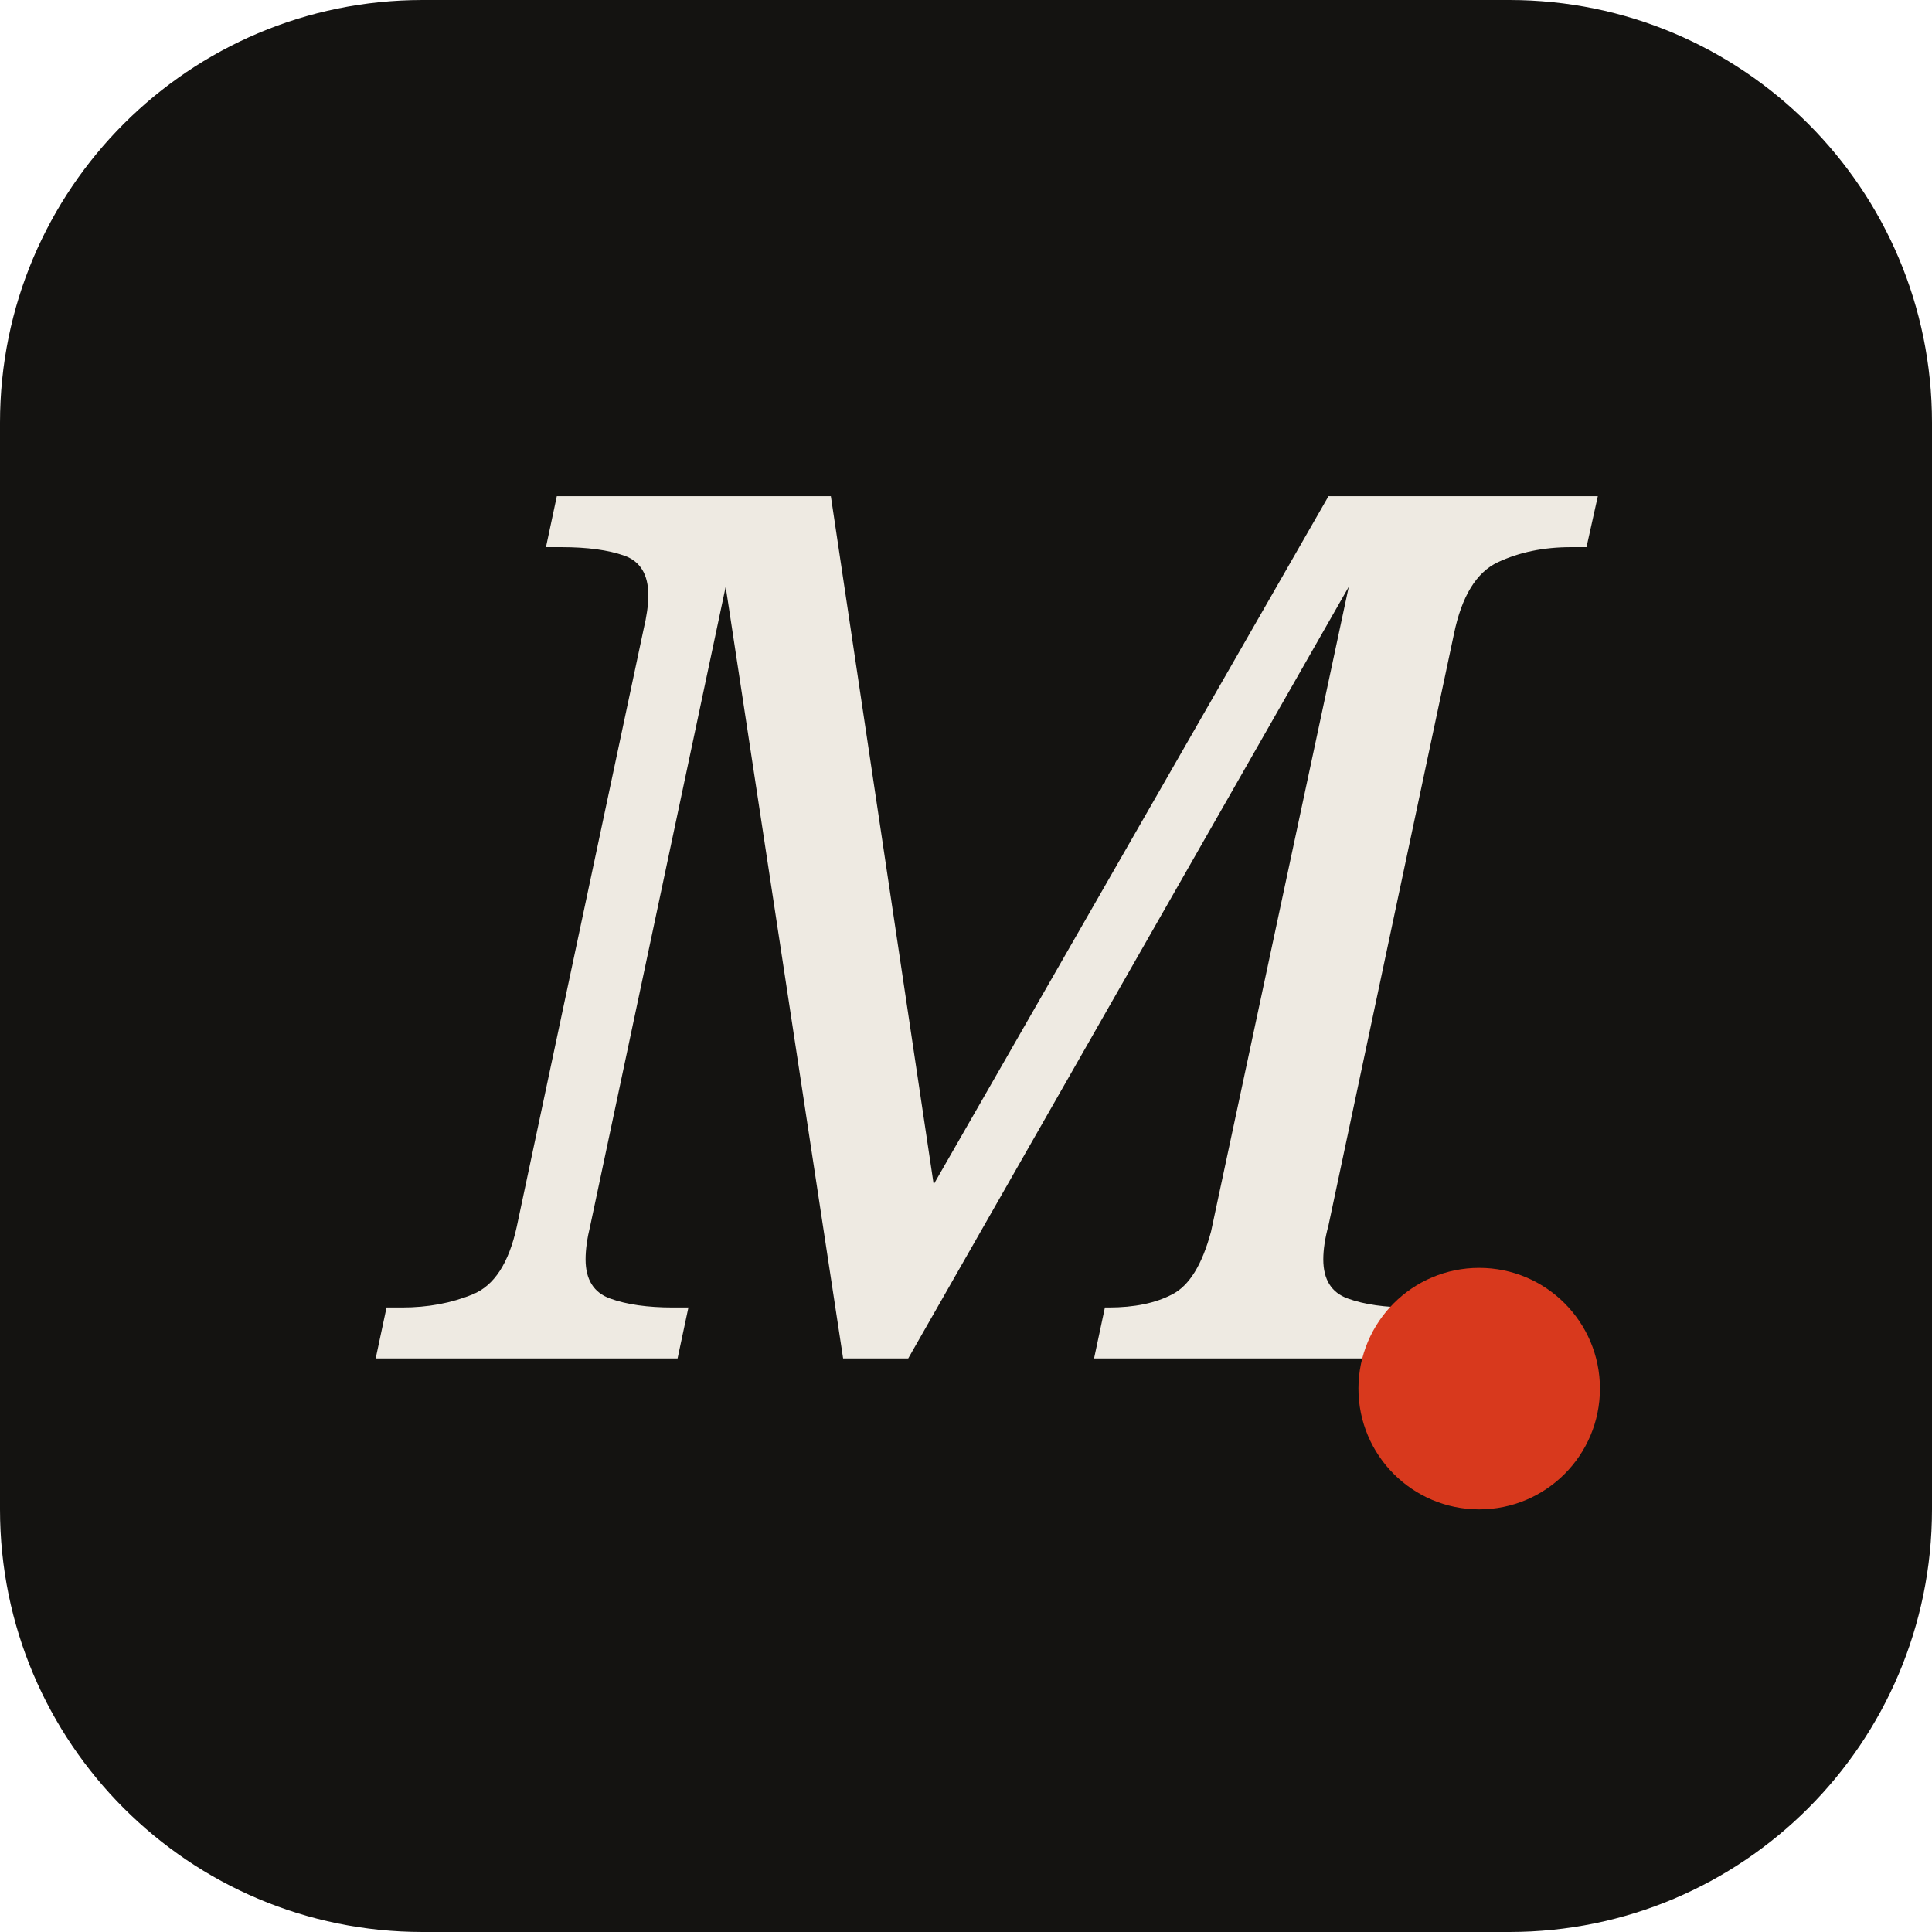
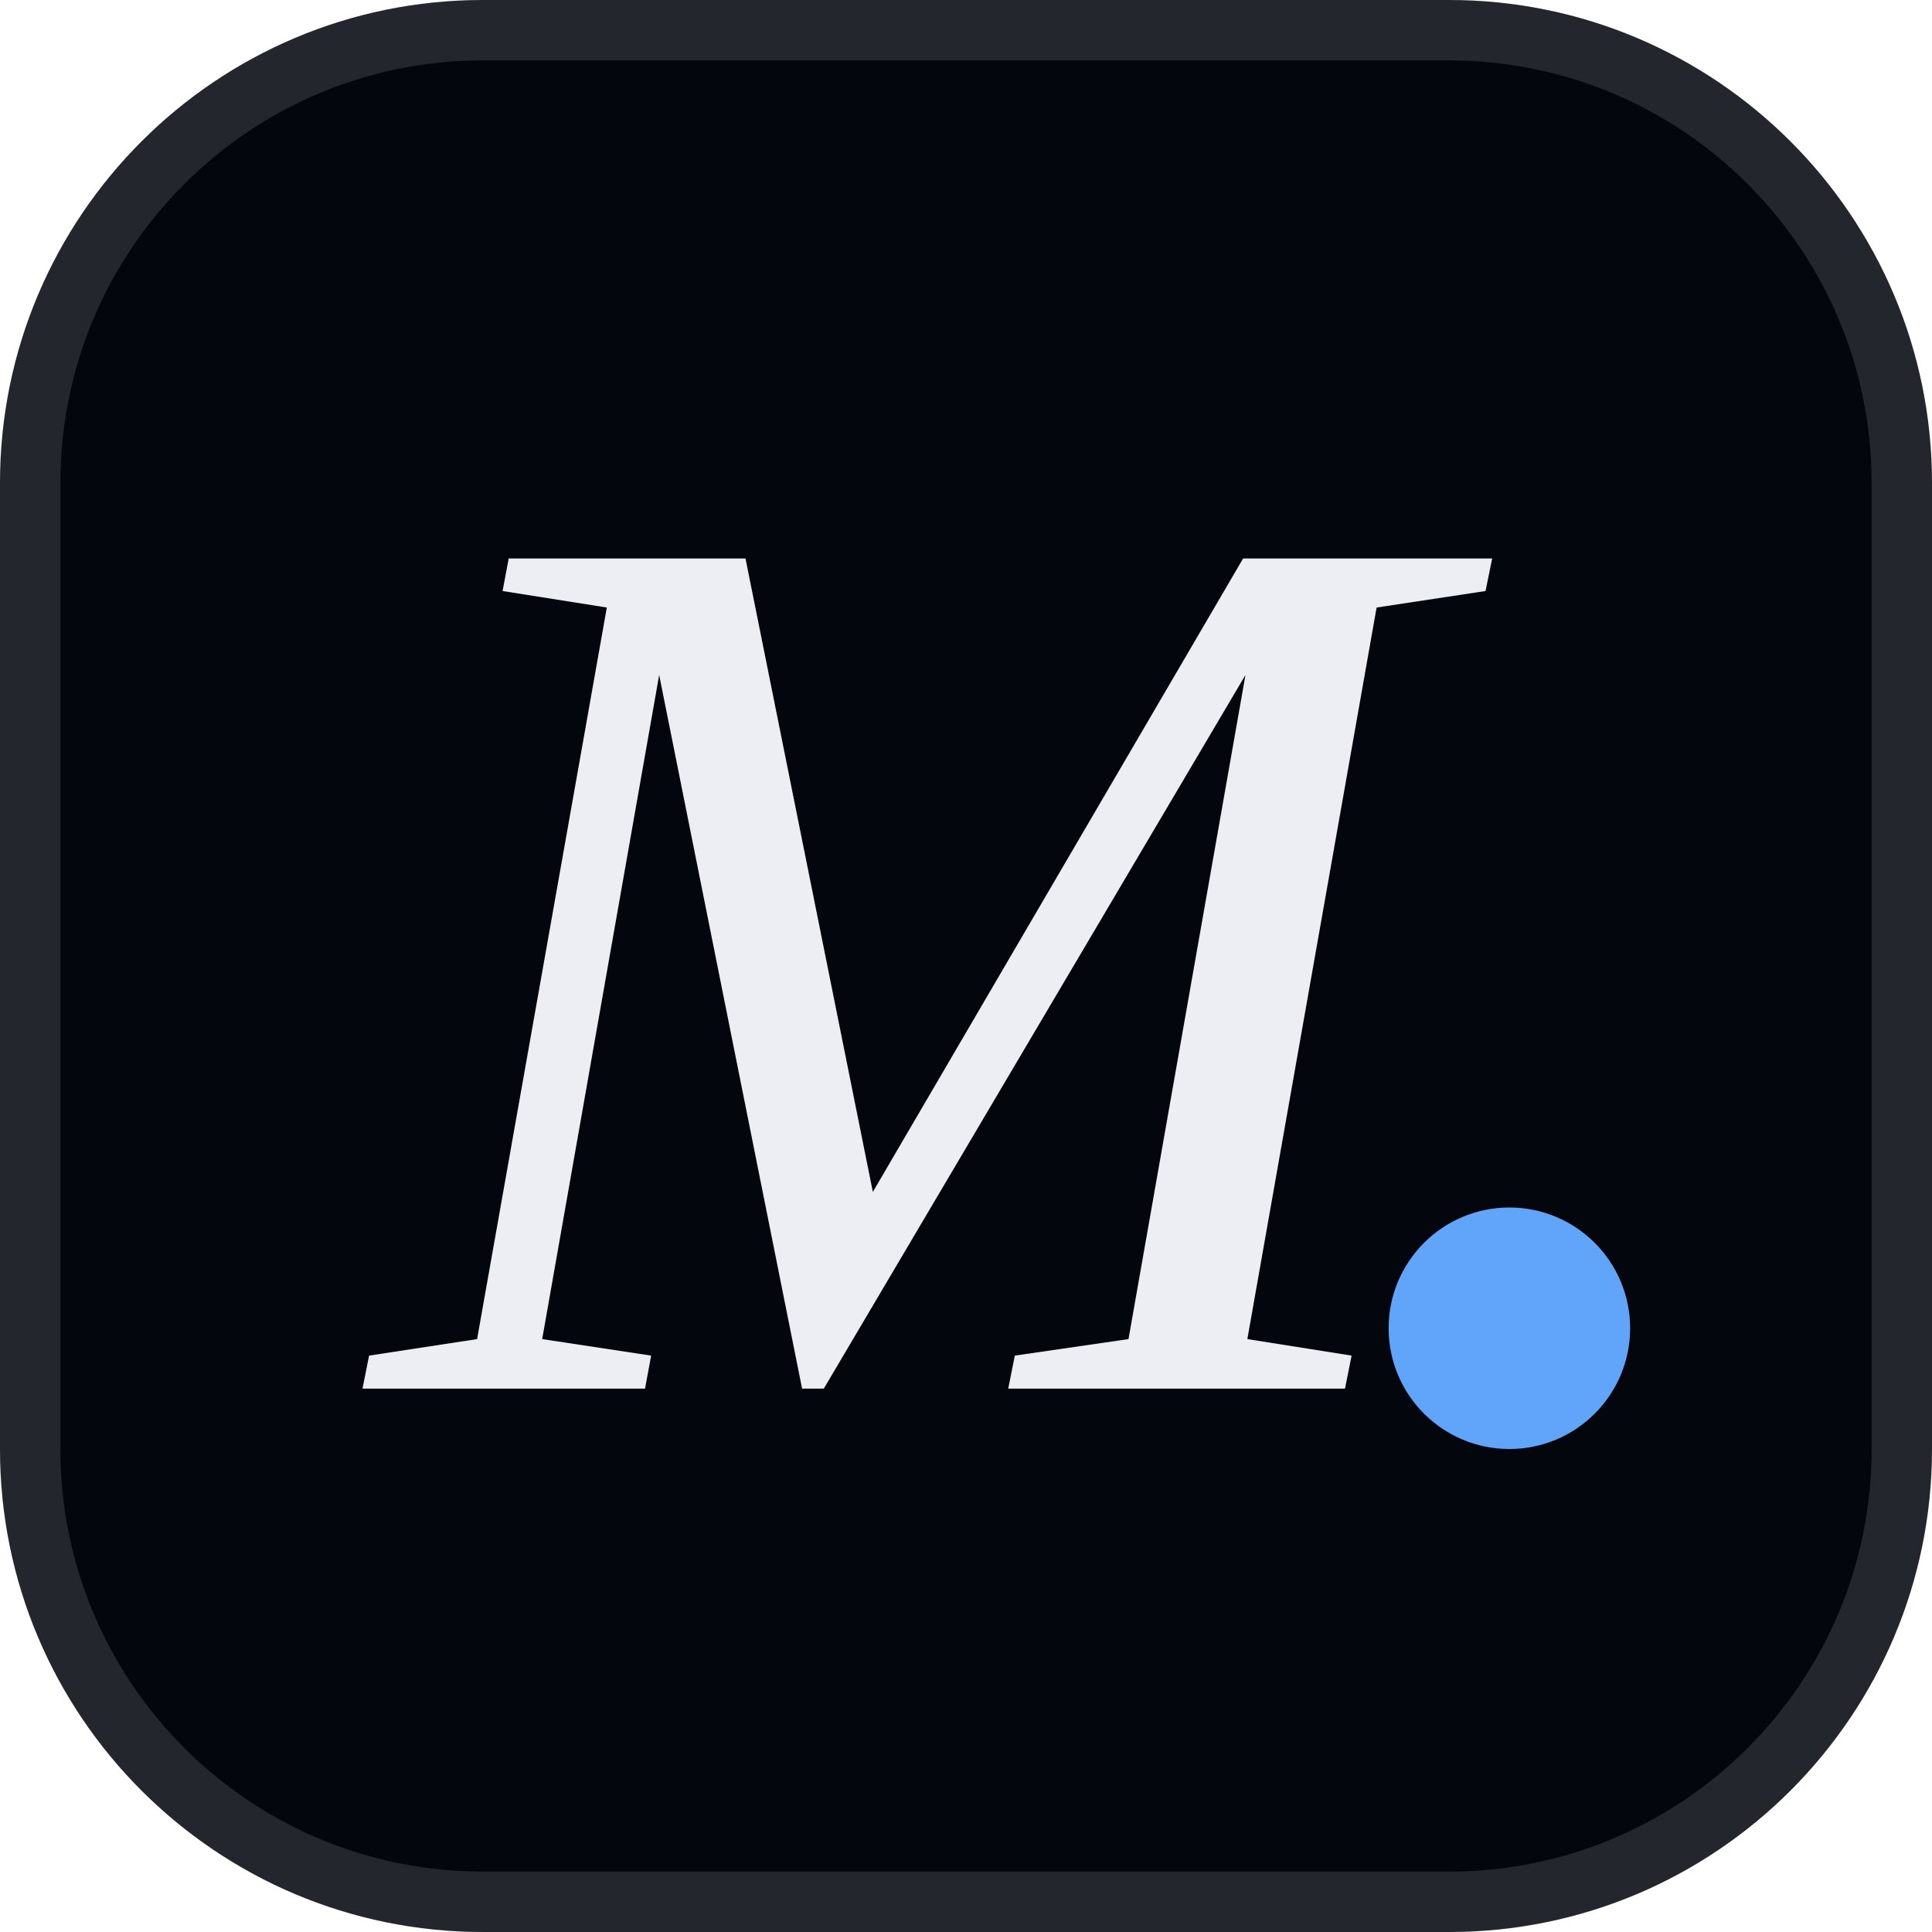
<svg xmlns="http://www.w3.org/2000/svg" viewBox="0 0 64 64">
-   <rect width="64" height="64" rx="14" fill="#141311" />
-   <text x="32" y="45" text-anchor="middle" font-family="Georgia, serif" font-style="italic" font-size="40" fill="#EEEAE2">M</text>
-   <circle cx="49" cy="46" r="4" fill="#D8391D" />
+   <rect width="64" height="64" rx="16" fill="#04060D" />
+   <rect x="1" y="1" width="62" height="62" rx="15" fill="none" stroke="#ECEEF3" stroke-opacity="0.14" stroke-width="2" />
+   <text x="30" y="46" text-anchor="middle" font-family="'Instrument Serif', Georgia, 'Times New Roman', serif" font-style="italic" font-size="42" fill="#ECEEF3">M</text>
+   <circle cx="50" cy="44" r="4" fill="#60A5FA" />
</svg>
